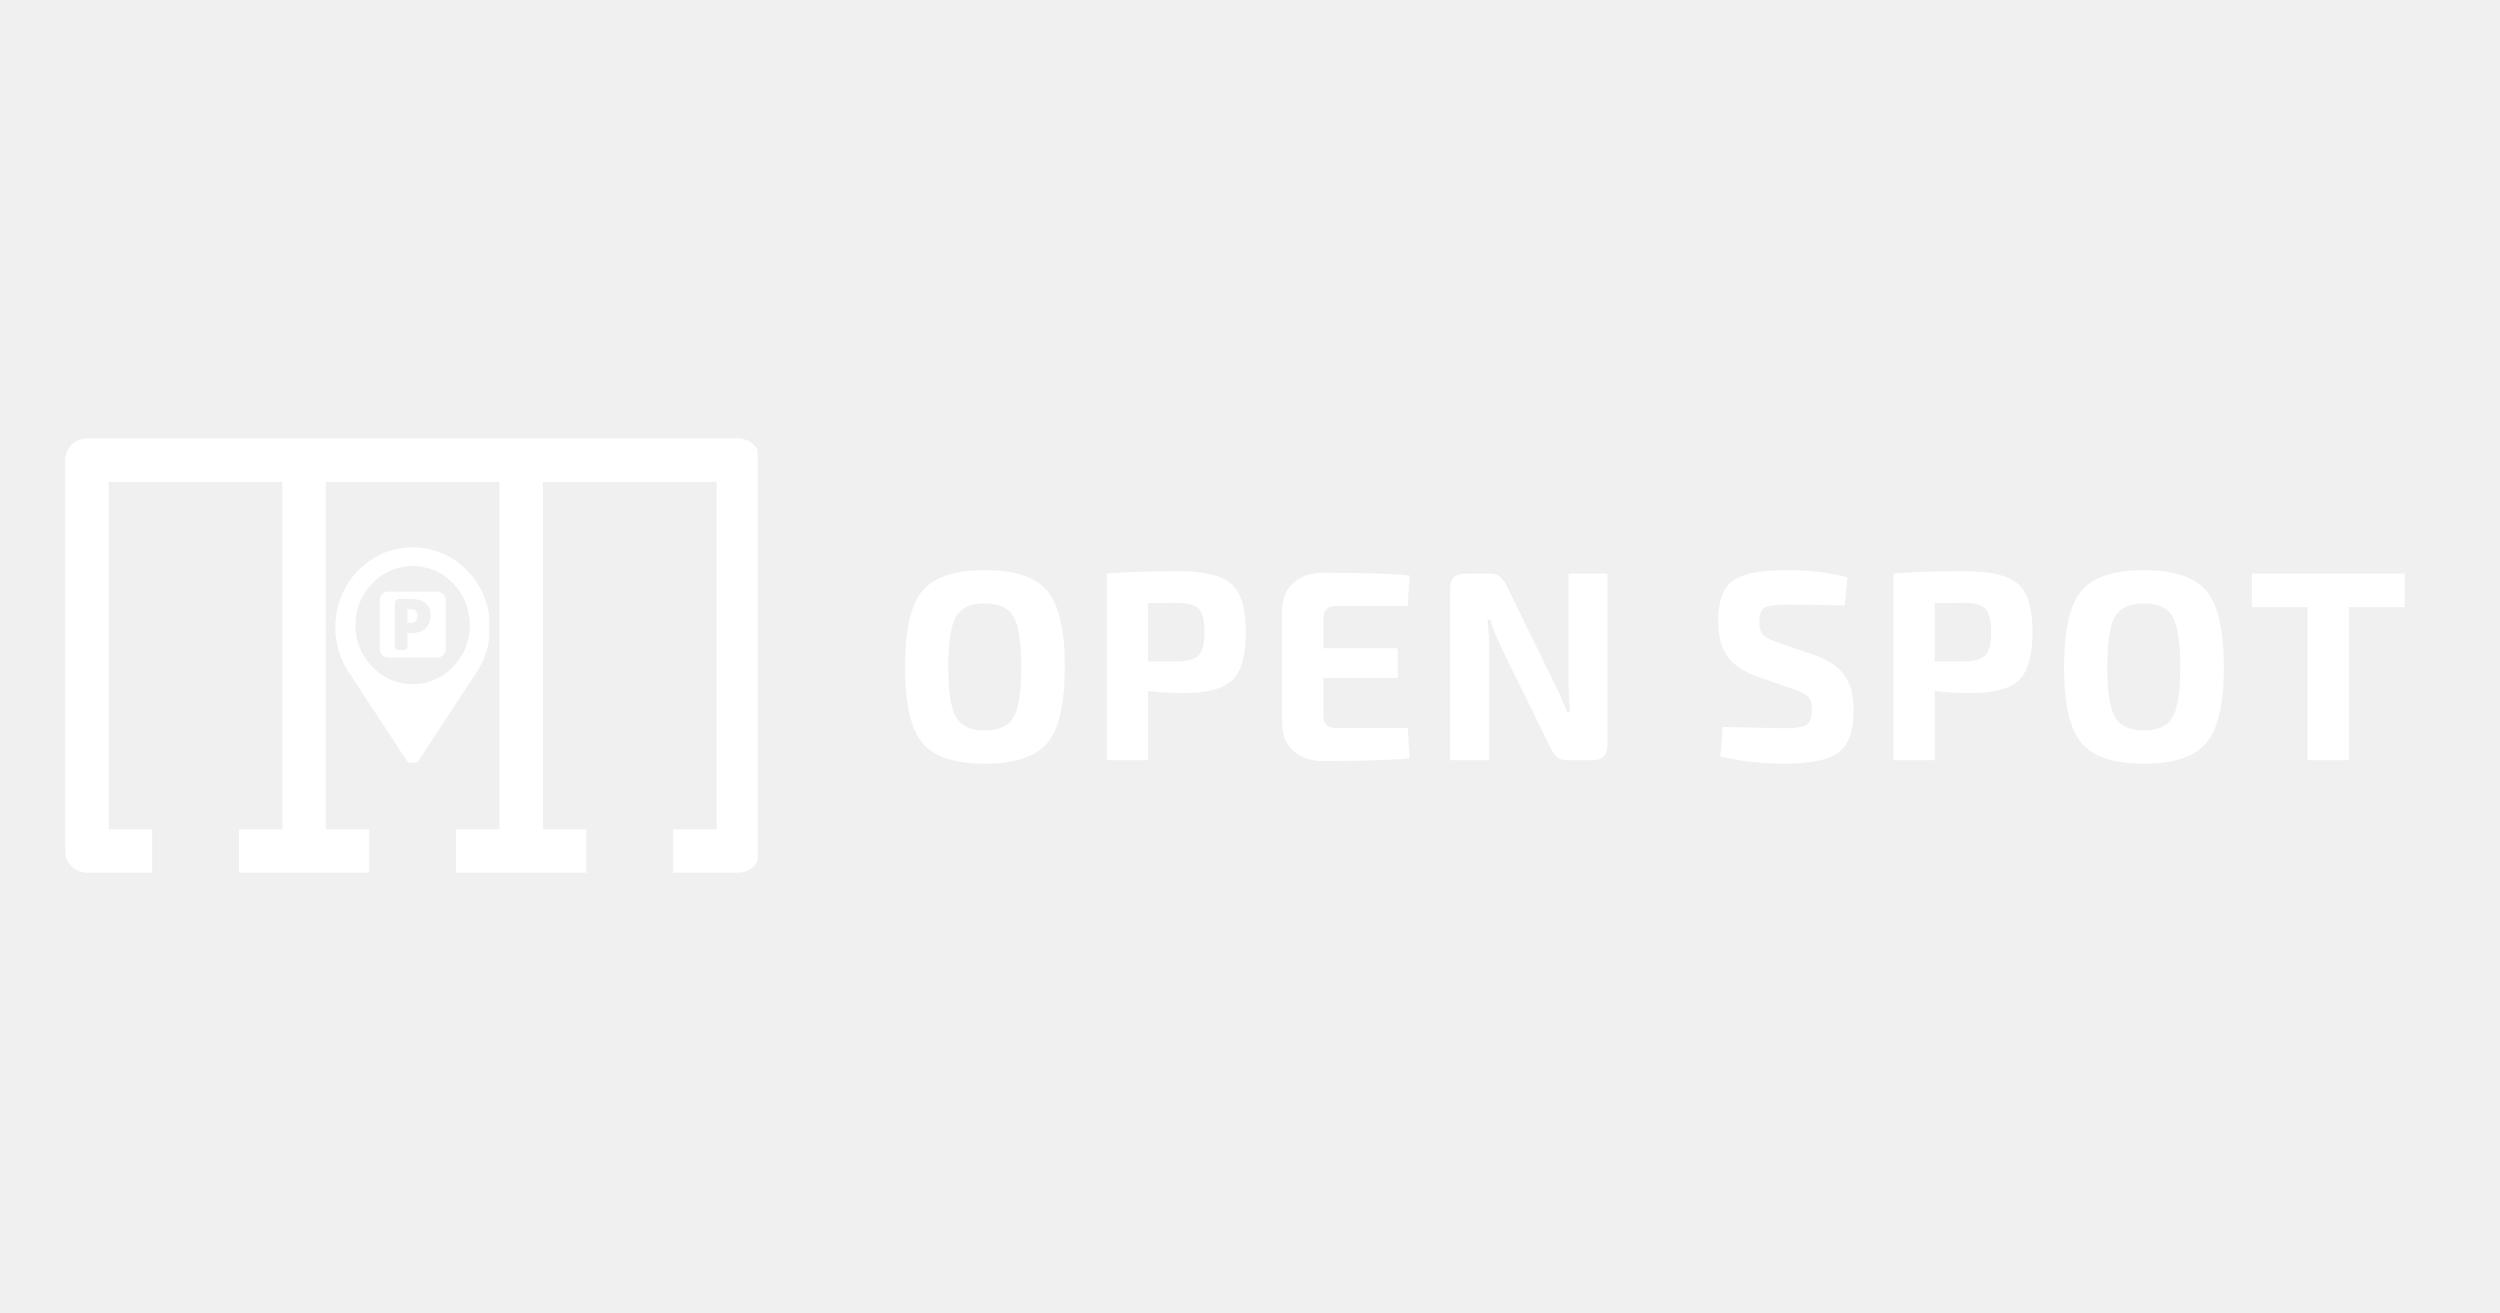
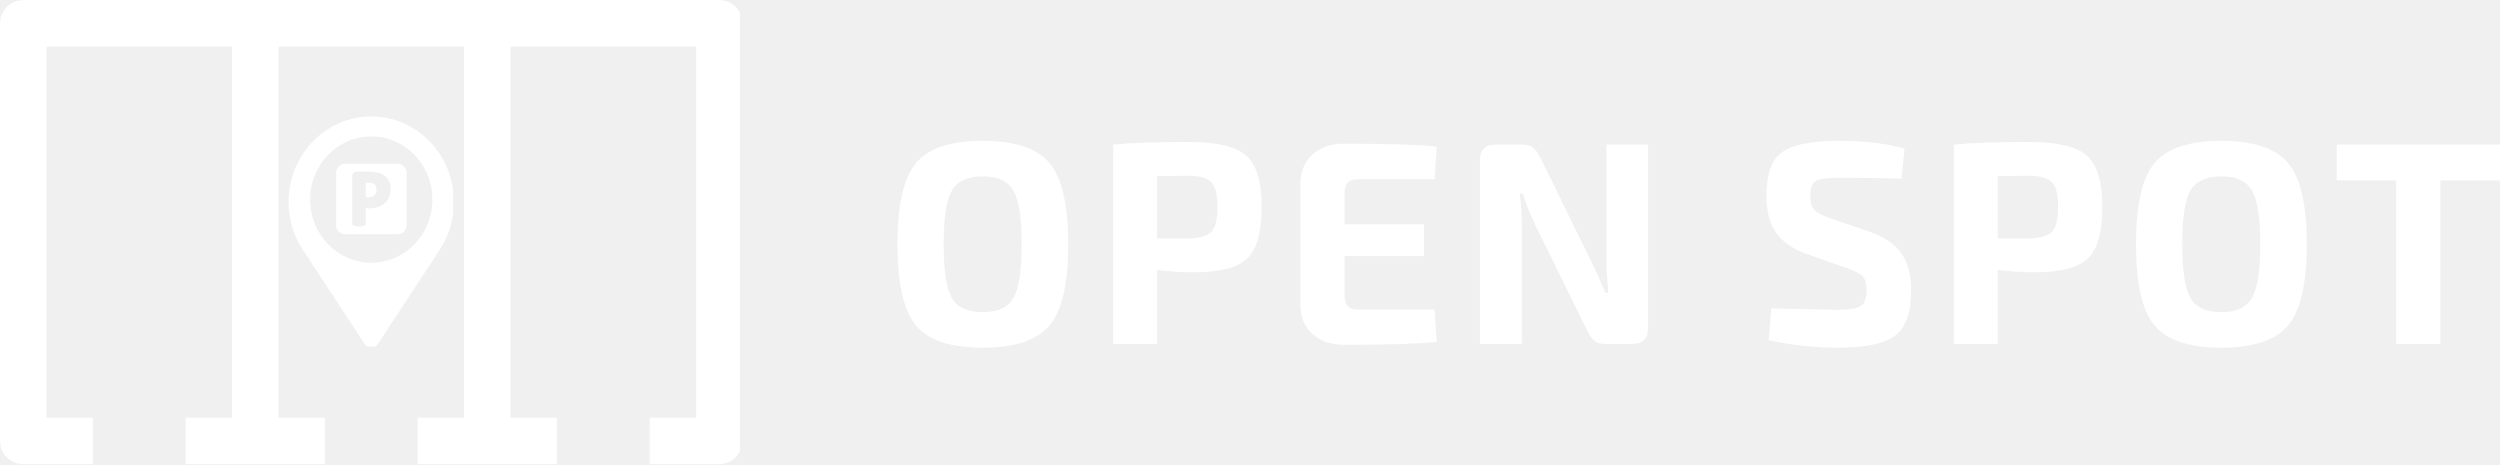
- <svg xmlns="http://www.w3.org/2000/svg" width="1200" zoomAndPan="magnify" viewBox="0 0 900 472.5" height="630" preserveAspectRatio="xMidYMid meet" version="1.0">
+ <svg xmlns="http://www.w3.org/2000/svg" zoomAndPan="magnify" preserveAspectRatio="xMidYMid meet" version="1.0" viewBox="23.48 157.8 842.2 156.38">
  <defs>
    <g />
    <clipPath id="7fcf1fc2b3">
      <path d="M 97.703 40.031 L 153.098 40.031 L 153.098 117.578 L 97.703 117.578 Z M 97.703 40.031 " clip-rule="nonzero" />
    </clipPath>
    <clipPath id="1771d9e21c">
      <path d="M 0.492 0.828 L 249.754 0.828 L 249.754 157.309 L 0.492 157.309 Z M 0.492 0.828 " clip-rule="nonzero" />
    </clipPath>
    <clipPath id="73147fb716">
      <path d="M 298 18 L 849.434 18 L 849.434 136 L 298 136 Z M 298 18 " clip-rule="nonzero" />
    </clipPath>
    <clipPath id="44f26538c2">
      <rect x="0" width="552" y="0" height="118" />
    </clipPath>
    <clipPath id="79d36ba354">
      <rect x="0" width="850" y="0" height="158" />
    </clipPath>
  </defs>
  <g transform="matrix(1, 0, 0, 1, 23, 157)">
    <g clip-path="url(#79d36ba354)">
      <g clip-path="url(#7fcf1fc2b3)">
        <path fill="#ffffff" d="M 149.078 84.23 L 127.738 116.742 C 127.238 117.523 126.457 117.945 125.559 117.945 C 124.66 117.945 123.879 117.523 123.379 116.742 L 102.039 84.23 C 99.293 79.781 97.703 74.484 97.703 68.816 C 97.703 52.926 110.168 40.039 125.559 40.039 C 140.934 40.039 153.414 52.926 153.414 68.816 C 153.414 74.484 151.824 79.781 149.078 84.23 Z M 134.434 55.98 L 116.734 55.98 C 115.07 55.98 113.707 57.34 113.707 59.004 L 113.707 76.691 C 113.707 78.371 115.07 79.715 116.734 79.715 L 134.434 79.715 C 136.102 79.715 137.445 78.371 137.445 76.691 L 137.445 59.004 C 137.445 57.34 136.102 55.98 134.434 55.98 Z M 131.547 67.188 C 131.215 68.008 130.715 68.715 130.086 69.277 C 129.445 69.844 128.664 70.266 127.75 70.559 C 126.867 70.844 125.801 70.984 124.609 70.984 L 123.688 70.984 L 123.688 75.996 C 123.688 76.215 123.621 76.406 123.48 76.574 C 123.352 76.73 123.188 76.832 122.957 76.906 C 122.789 76.973 122.57 77.012 122.312 77.035 C 122.07 77.074 121.762 77.086 121.391 77.086 C 121.043 77.086 120.738 77.074 120.48 77.035 C 120.211 77.012 120.004 76.973 119.84 76.906 C 119.594 76.832 119.43 76.715 119.301 76.562 C 119.184 76.395 119.121 76.203 119.121 75.996 L 119.121 60.391 C 119.121 59.824 119.289 59.379 119.609 59.07 C 119.93 58.762 120.34 58.609 120.84 58.609 L 124.918 58.609 C 125.34 58.609 126.996 58.762 127.535 58.879 C 128.098 58.98 128.676 59.184 129.254 59.492 C 129.828 59.801 130.344 60.184 130.754 60.66 C 131.176 61.133 131.496 61.699 131.715 62.328 C 131.934 62.941 132.047 63.648 132.047 64.406 C 132.047 65.441 131.883 66.379 131.547 67.188 Z M 126.457 62.723 C 126.199 62.582 125.93 62.48 125.66 62.441 C 125.34 62.391 125.008 62.379 124.672 62.379 L 123.688 62.379 L 123.688 67.227 L 124.75 67.227 C 125.238 67.227 125.648 67.16 125.969 67.035 C 126.277 66.906 126.52 66.75 126.711 66.535 C 126.906 66.316 127.047 66.047 127.148 65.738 C 127.266 65.406 127.316 65.047 127.316 64.66 C 127.316 64.137 127.227 63.727 127.059 63.402 C 126.891 63.098 126.688 62.867 126.457 62.723 Z M 125.559 46.746 C 114.184 46.746 104.961 56.273 104.961 68.02 C 104.961 79.781 114.184 89.309 125.559 89.309 C 136.934 89.309 146.156 79.781 146.156 68.02 C 146.156 56.273 136.934 46.746 125.559 46.746 Z M 125.559 46.746 " fill-opacity="1" fill-rule="evenodd" />
      </g>
      <g clip-path="url(#1771d9e21c)">
        <path fill="#ffffff" d="M 8.309 0.832 C 7.797 0.832 7.285 0.883 6.785 0.98 C 6.281 1.082 5.793 1.23 5.316 1.426 C 4.844 1.625 4.395 1.863 3.965 2.148 C 3.539 2.434 3.145 2.758 2.781 3.121 C 2.418 3.484 2.094 3.879 1.809 4.305 C 1.523 4.73 1.285 5.184 1.086 5.656 C 0.891 6.133 0.742 6.621 0.641 7.125 C 0.543 7.625 0.492 8.137 0.492 8.648 L 0.492 149.344 C 0.492 149.859 0.543 150.367 0.641 150.871 C 0.742 151.375 0.891 151.863 1.086 152.336 C 1.285 152.809 1.523 153.262 1.809 153.688 C 2.094 154.113 2.418 154.508 2.781 154.871 C 3.145 155.234 3.539 155.559 3.965 155.844 C 4.395 156.129 4.844 156.371 5.316 156.566 C 5.793 156.762 6.281 156.91 6.785 157.012 C 7.285 157.109 7.797 157.16 8.309 157.16 L 31.758 157.16 L 31.758 141.527 L 16.125 141.527 L 16.125 16.465 L 78.656 16.465 L 78.656 141.527 L 63.023 141.527 L 63.023 157.16 L 109.922 157.16 L 109.922 141.527 L 94.289 141.527 L 94.289 16.465 L 156.82 16.465 L 156.82 141.527 L 141.188 141.527 L 141.188 157.16 L 188.086 157.16 L 188.086 141.527 L 172.453 141.527 L 172.453 16.465 L 234.988 16.465 L 234.988 141.527 L 219.355 141.527 L 219.355 157.16 L 242.805 157.16 C 243.316 157.16 243.824 157.109 244.328 157.012 C 244.832 156.91 245.32 156.762 245.793 156.566 C 246.27 156.371 246.719 156.129 247.145 155.844 C 247.574 155.559 247.969 155.234 248.328 154.871 C 248.691 154.508 249.016 154.113 249.301 153.688 C 249.586 153.262 249.828 152.809 250.023 152.336 C 250.223 151.863 250.371 151.375 250.469 150.871 C 250.57 150.367 250.621 149.859 250.621 149.344 L 250.621 8.648 C 250.621 8.137 250.57 7.625 250.469 7.125 C 250.367 6.621 250.223 6.133 250.023 5.656 C 249.828 5.184 249.586 4.73 249.301 4.305 C 249.016 3.879 248.691 3.484 248.328 3.121 C 247.969 2.758 247.574 2.434 247.145 2.148 C 246.719 1.863 246.27 1.625 245.793 1.426 C 245.32 1.23 244.832 1.082 244.328 0.98 C 243.824 0.883 243.316 0.832 242.805 0.832 Z M 8.309 0.832 " fill-opacity="1" fill-rule="nonzero" />
      </g>
      <g clip-path="url(#73147fb716)">
        <g transform="matrix(1, 0, 0, 1, 298, 18)">
          <g clip-path="url(#44f26538c2)">
            <g fill="#ffffff" fill-opacity="1">
              <g transform="translate(0.240804, 98.66241)">
                <g>
                  <path d="M 10.844 -60.969 C 15.031 -65.938 22.508 -68.422 33.281 -68.422 C 44.051 -68.422 51.547 -65.938 55.766 -60.969 C 59.984 -56.008 62.094 -46.879 62.094 -33.578 C 62.094 -20.273 59.984 -11.141 55.766 -6.172 C 51.547 -1.211 44.051 1.266 33.281 1.266 C 22.508 1.266 15.031 -1.211 10.844 -6.172 C 6.664 -11.141 4.578 -20.273 4.578 -33.578 C 4.578 -46.879 6.664 -56.008 10.844 -60.969 Z M 43.641 -51.672 C 41.797 -54.859 38.344 -56.453 33.281 -56.453 C 28.219 -56.453 24.758 -54.859 22.906 -51.672 C 21.062 -48.492 20.141 -42.461 20.141 -33.578 C 20.141 -24.691 21.062 -18.656 22.906 -15.469 C 24.758 -12.289 28.219 -10.703 33.281 -10.703 C 38.344 -10.703 41.797 -12.289 43.641 -15.469 C 45.492 -18.656 46.422 -24.691 46.422 -33.578 C 46.422 -42.461 45.492 -48.492 43.641 -51.672 Z M 43.641 -51.672 " />
                </g>
              </g>
            </g>
            <g fill="#ffffff" fill-opacity="1">
              <g transform="translate(70.67308, 98.66241)">
                <g>
                  <path d="M 6.812 0 L 6.812 -67.156 C 12.844 -67.738 21.344 -68.031 32.312 -68.031 C 41.719 -68.031 48.156 -66.504 51.625 -63.453 C 55.102 -60.41 56.844 -54.641 56.844 -46.141 C 56.844 -37.641 55.203 -31.848 51.922 -28.766 C 48.648 -25.68 42.766 -24.141 34.266 -24.141 C 29.973 -24.141 25.754 -24.398 21.609 -24.922 L 21.609 0 Z M 21.609 -35.531 L 32.016 -35.531 C 35.848 -35.594 38.461 -36.336 39.859 -37.766 C 41.254 -39.191 41.953 -41.977 41.953 -46.125 C 41.953 -50.281 41.254 -53.07 39.859 -54.5 C 38.461 -55.926 35.848 -56.641 32.016 -56.641 L 21.609 -56.547 Z M 21.609 -35.531 " />
                </g>
              </g>
            </g>
            <g fill="#ffffff" fill-opacity="1">
              <g transform="translate(134.2959, 98.66241)">
                <g>
                  <path d="M 51.484 -11.578 L 52.172 -0.688 C 46.066 -0.031 35.68 0.297 21.016 0.297 C 16.547 0.297 12.977 -0.914 10.312 -3.344 C 7.656 -5.781 6.297 -9.078 6.234 -13.234 L 6.234 -53.922 C 6.297 -58.078 7.656 -61.367 10.312 -63.797 C 12.977 -66.234 16.547 -67.453 21.016 -67.453 C 35.68 -67.453 46.066 -67.125 52.172 -66.469 L 51.484 -55.484 L 25.688 -55.484 C 24.07 -55.484 22.906 -55.094 22.188 -54.312 C 21.477 -53.531 21.125 -52.266 21.125 -50.516 L 21.125 -40.297 L 47.891 -40.297 L 47.891 -29.594 L 21.125 -29.594 L 21.125 -16.641 C 21.125 -14.828 21.477 -13.531 22.188 -12.75 C 22.906 -11.969 24.07 -11.578 25.688 -11.578 Z M 51.484 -11.578 " />
                </g>
              </g>
            </g>
            <g fill="#ffffff" fill-opacity="1">
              <g transform="translate(194.2221, 98.66241)">
                <g>
                  <path d="M 63.453 -67.156 L 63.453 -5.359 C 63.453 -1.785 61.703 0 58.203 0 L 48.953 0 C 47.461 0 46.297 -0.336 45.453 -1.016 C 44.609 -1.703 43.797 -2.82 43.016 -4.375 L 25.406 -40.203 C 23.195 -44.93 21.832 -48.398 21.312 -50.609 L 20.25 -50.609 C 20.695 -47.367 20.922 -43.801 20.922 -39.906 L 20.922 0 L 6.812 0 L 6.812 -61.797 C 6.812 -65.367 8.598 -67.156 12.172 -67.156 L 21.219 -67.156 C 22.707 -67.156 23.875 -66.812 24.719 -66.125 C 25.562 -65.445 26.375 -64.332 27.156 -62.781 L 44.188 -28.031 C 45.812 -24.789 47.43 -21.191 49.047 -17.234 L 50.031 -17.234 C 49.633 -22.285 49.438 -26.047 49.438 -28.516 L 49.438 -67.156 Z M 63.453 -67.156 " />
                </g>
              </g>
            </g>
            <g fill="#ffffff" fill-opacity="1">
              <g transform="translate(268.351, 98.66241)">
                <g />
              </g>
            </g>
            <g fill="#ffffff" fill-opacity="1">
              <g transform="translate(293.3544, 98.66241)">
                <g>
                  <path d="M 31.625 -25.406 L 18.109 -30.172 C 13.109 -31.984 9.535 -34.445 7.391 -37.562 C 5.254 -40.676 4.188 -44.766 4.188 -49.828 C 4.188 -57.223 5.984 -62.172 9.578 -64.672 C 13.18 -67.172 19.523 -68.422 28.609 -68.422 C 37.18 -68.422 44.547 -67.547 50.703 -65.797 L 49.734 -55.672 C 44.086 -55.867 37.082 -55.969 28.719 -55.969 C 24.82 -55.969 22.223 -55.625 20.922 -54.938 C 19.629 -54.258 18.984 -52.555 18.984 -49.828 C 18.984 -47.617 19.469 -46.031 20.438 -45.062 C 21.414 -44.094 23.266 -43.148 25.984 -42.234 L 38.734 -37.859 C 43.922 -36.047 47.586 -33.562 49.734 -30.406 C 51.879 -27.258 52.953 -23.16 52.953 -18.109 C 52.953 -10.578 51.133 -5.461 47.5 -2.766 C 43.863 -0.078 37.375 1.266 28.031 1.266 C 20.438 1.266 12.75 0.422 4.969 -1.266 L 5.844 -11.969 C 19.664 -11.645 27.062 -11.484 28.031 -11.484 C 31.988 -11.484 34.629 -11.906 35.953 -12.75 C 37.285 -13.594 37.953 -15.344 37.953 -18 C 37.953 -20.27 37.5 -21.875 36.594 -22.812 C 35.688 -23.758 34.031 -24.625 31.625 -25.406 Z M 31.625 -25.406 " />
                </g>
              </g>
            </g>
            <g fill="#ffffff" fill-opacity="1">
              <g transform="translate(353.8644, 98.66241)">
                <g>
                  <path d="M 6.812 0 L 6.812 -67.156 C 12.844 -67.738 21.344 -68.031 32.312 -68.031 C 41.719 -68.031 48.156 -66.504 51.625 -63.453 C 55.102 -60.41 56.844 -54.641 56.844 -46.141 C 56.844 -37.641 55.203 -31.848 51.922 -28.766 C 48.648 -25.68 42.766 -24.141 34.266 -24.141 C 29.973 -24.141 25.754 -24.398 21.609 -24.922 L 21.609 0 Z M 21.609 -35.531 L 32.016 -35.531 C 35.848 -35.594 38.461 -36.336 39.859 -37.766 C 41.254 -39.191 41.953 -41.977 41.953 -46.125 C 41.953 -50.281 41.254 -53.07 39.859 -54.5 C 38.461 -55.926 35.848 -56.641 32.016 -56.641 L 21.609 -56.547 Z M 21.609 -35.531 " />
                </g>
              </g>
            </g>
            <g fill="#ffffff" fill-opacity="1">
              <g transform="translate(417.4872, 98.66241)">
                <g>
                  <path d="M 10.844 -60.969 C 15.031 -65.938 22.508 -68.422 33.281 -68.422 C 44.051 -68.422 51.547 -65.938 55.766 -60.969 C 59.984 -56.008 62.094 -46.879 62.094 -33.578 C 62.094 -20.273 59.984 -11.141 55.766 -6.172 C 51.547 -1.211 44.051 1.266 33.281 1.266 C 22.508 1.266 15.031 -1.211 10.844 -6.172 C 6.664 -11.141 4.578 -20.273 4.578 -33.578 C 4.578 -46.879 6.664 -56.008 10.844 -60.969 Z M 43.641 -51.672 C 41.797 -54.859 38.344 -56.453 33.281 -56.453 C 28.219 -56.453 24.758 -54.859 22.906 -51.672 C 21.062 -48.492 20.141 -42.461 20.141 -33.578 C 20.141 -24.691 21.062 -18.656 22.906 -15.469 C 24.758 -12.289 28.219 -10.703 33.281 -10.703 C 38.344 -10.703 41.797 -12.289 43.641 -15.469 C 45.492 -18.656 46.422 -24.691 46.422 -33.578 C 46.422 -42.461 45.492 -48.492 43.641 -51.672 Z M 43.641 -51.672 " />
                </g>
              </g>
            </g>
            <g fill="#ffffff" fill-opacity="1">
              <g transform="translate(487.9194, 98.66241)">
                <g>
                  <path d="M 56.75 -55.094 L 36.688 -55.094 L 36.688 0 L 21.797 0 L 21.797 -55.094 L 1.75 -55.094 L 1.75 -67.156 L 56.75 -67.156 Z M 56.75 -55.094 " />
                </g>
              </g>
            </g>
          </g>
        </g>
      </g>
    </g>
  </g>
</svg>
